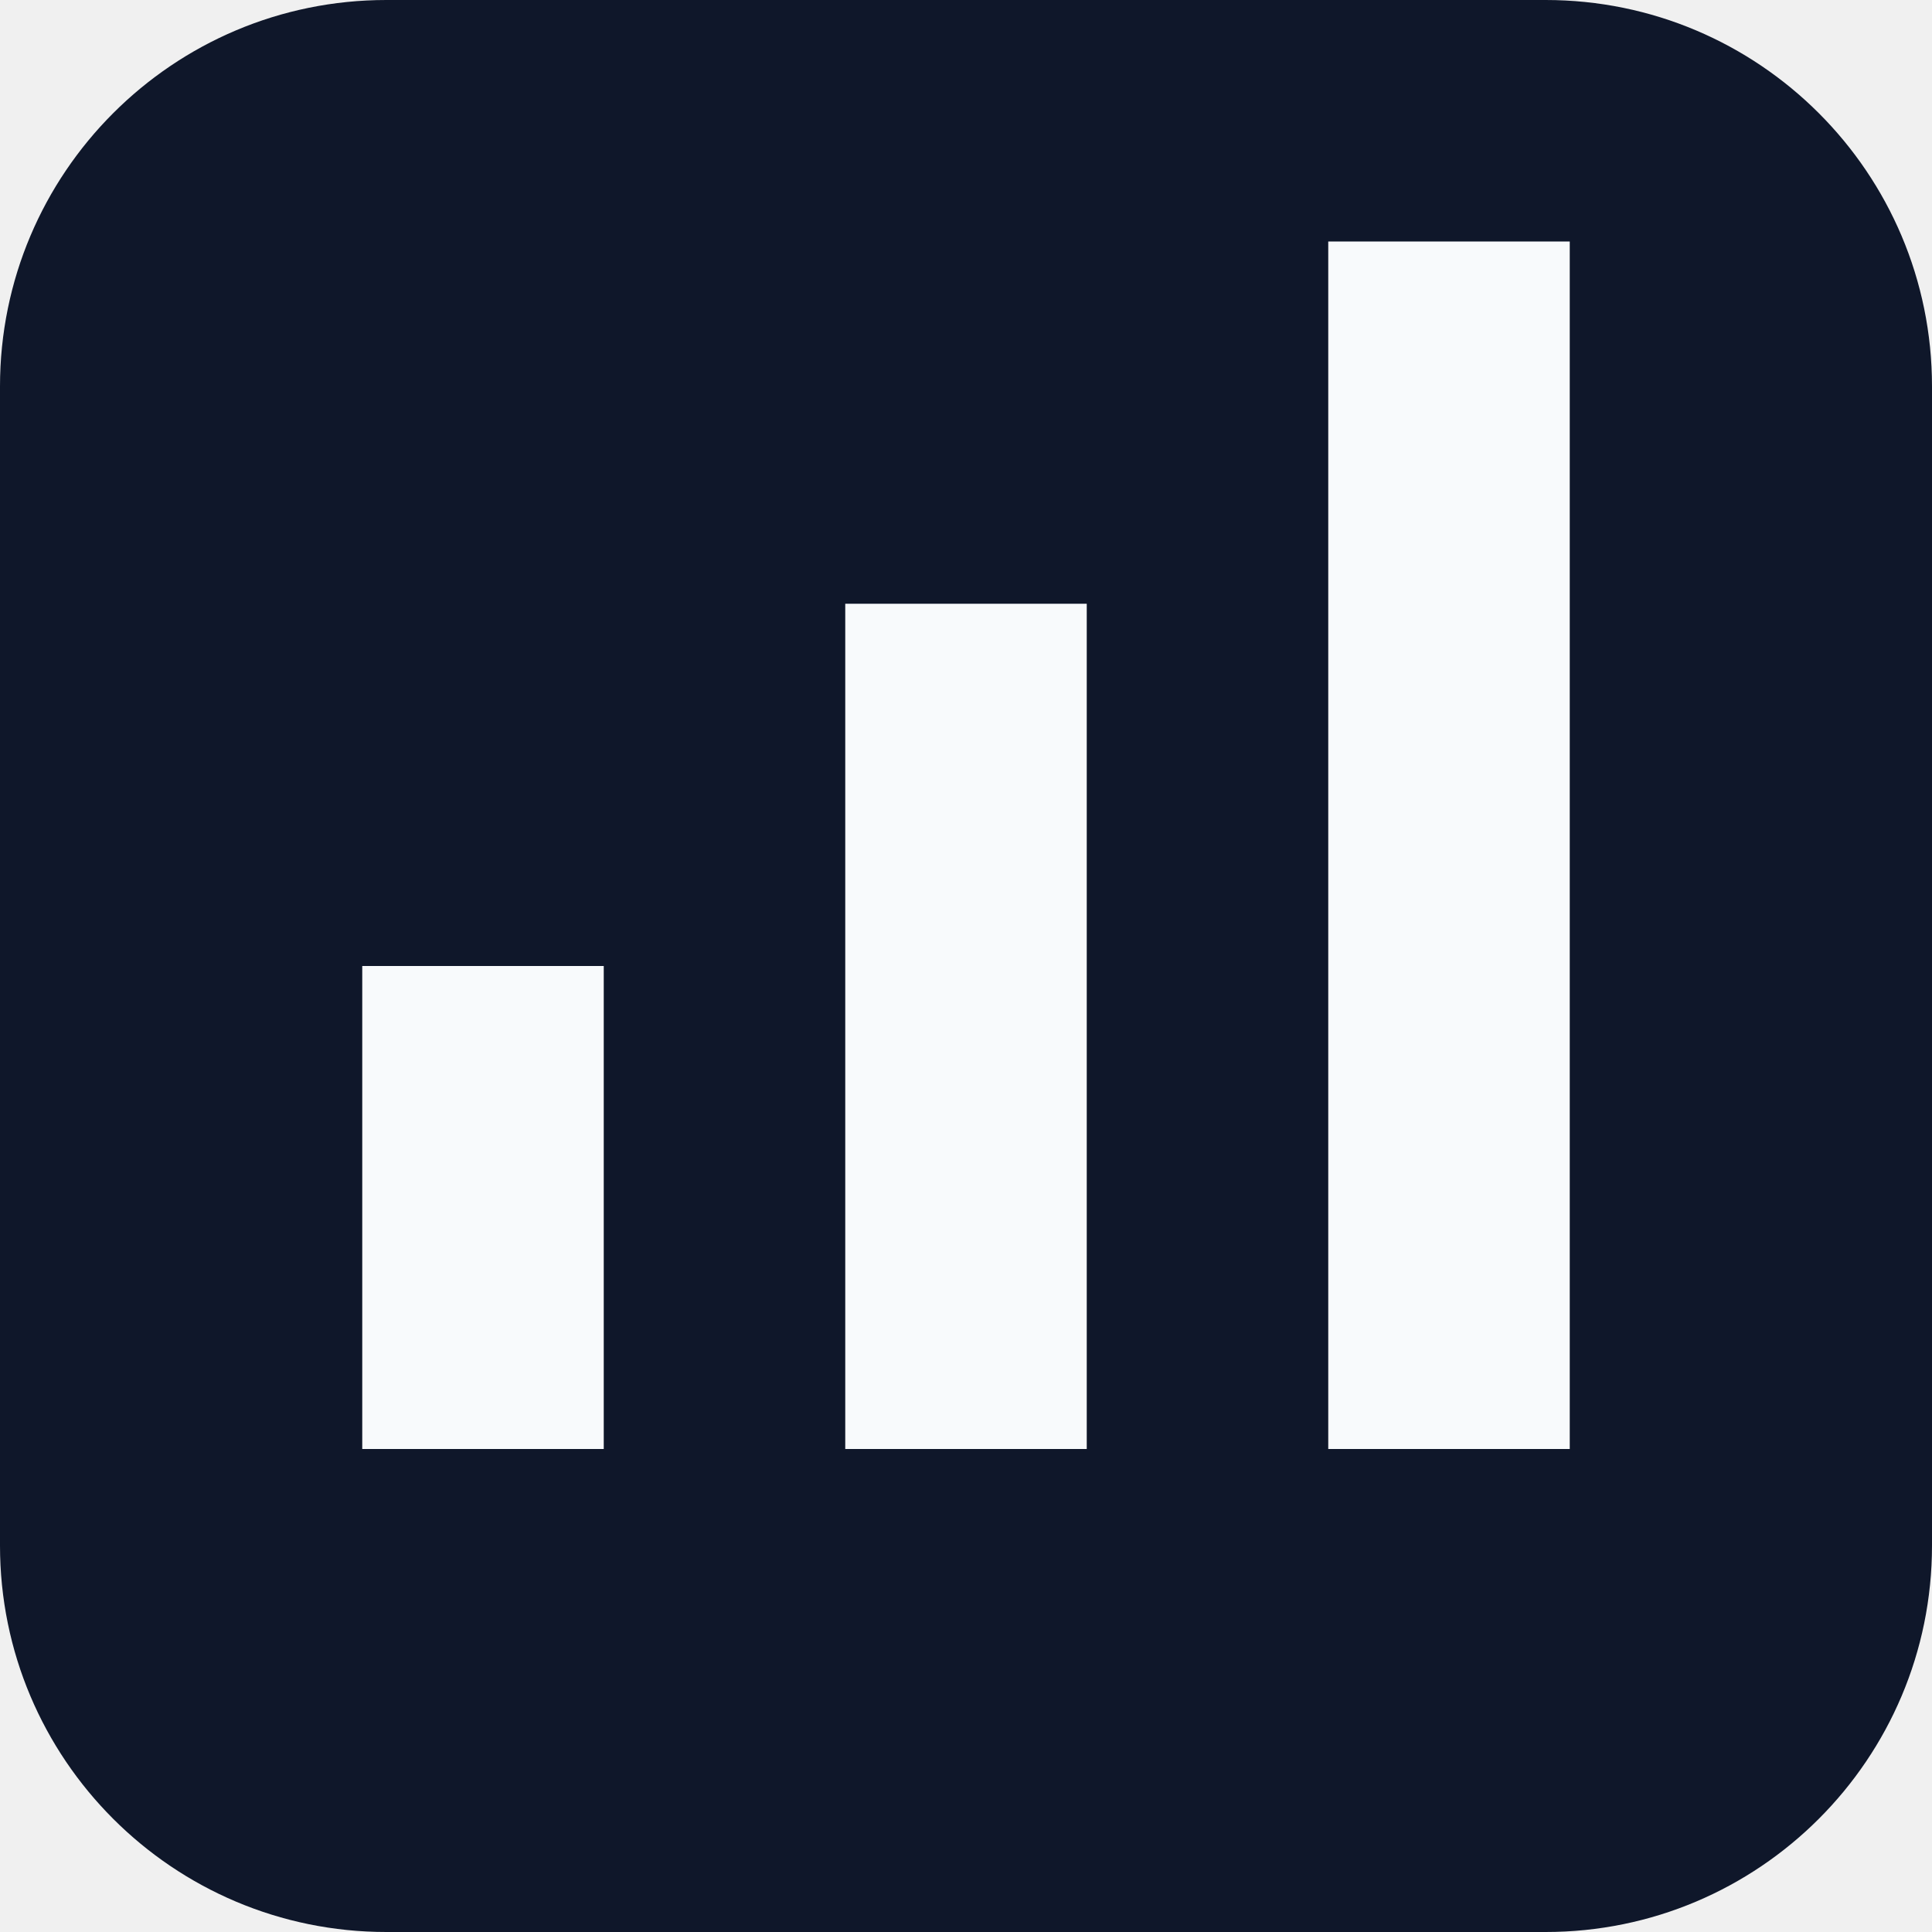
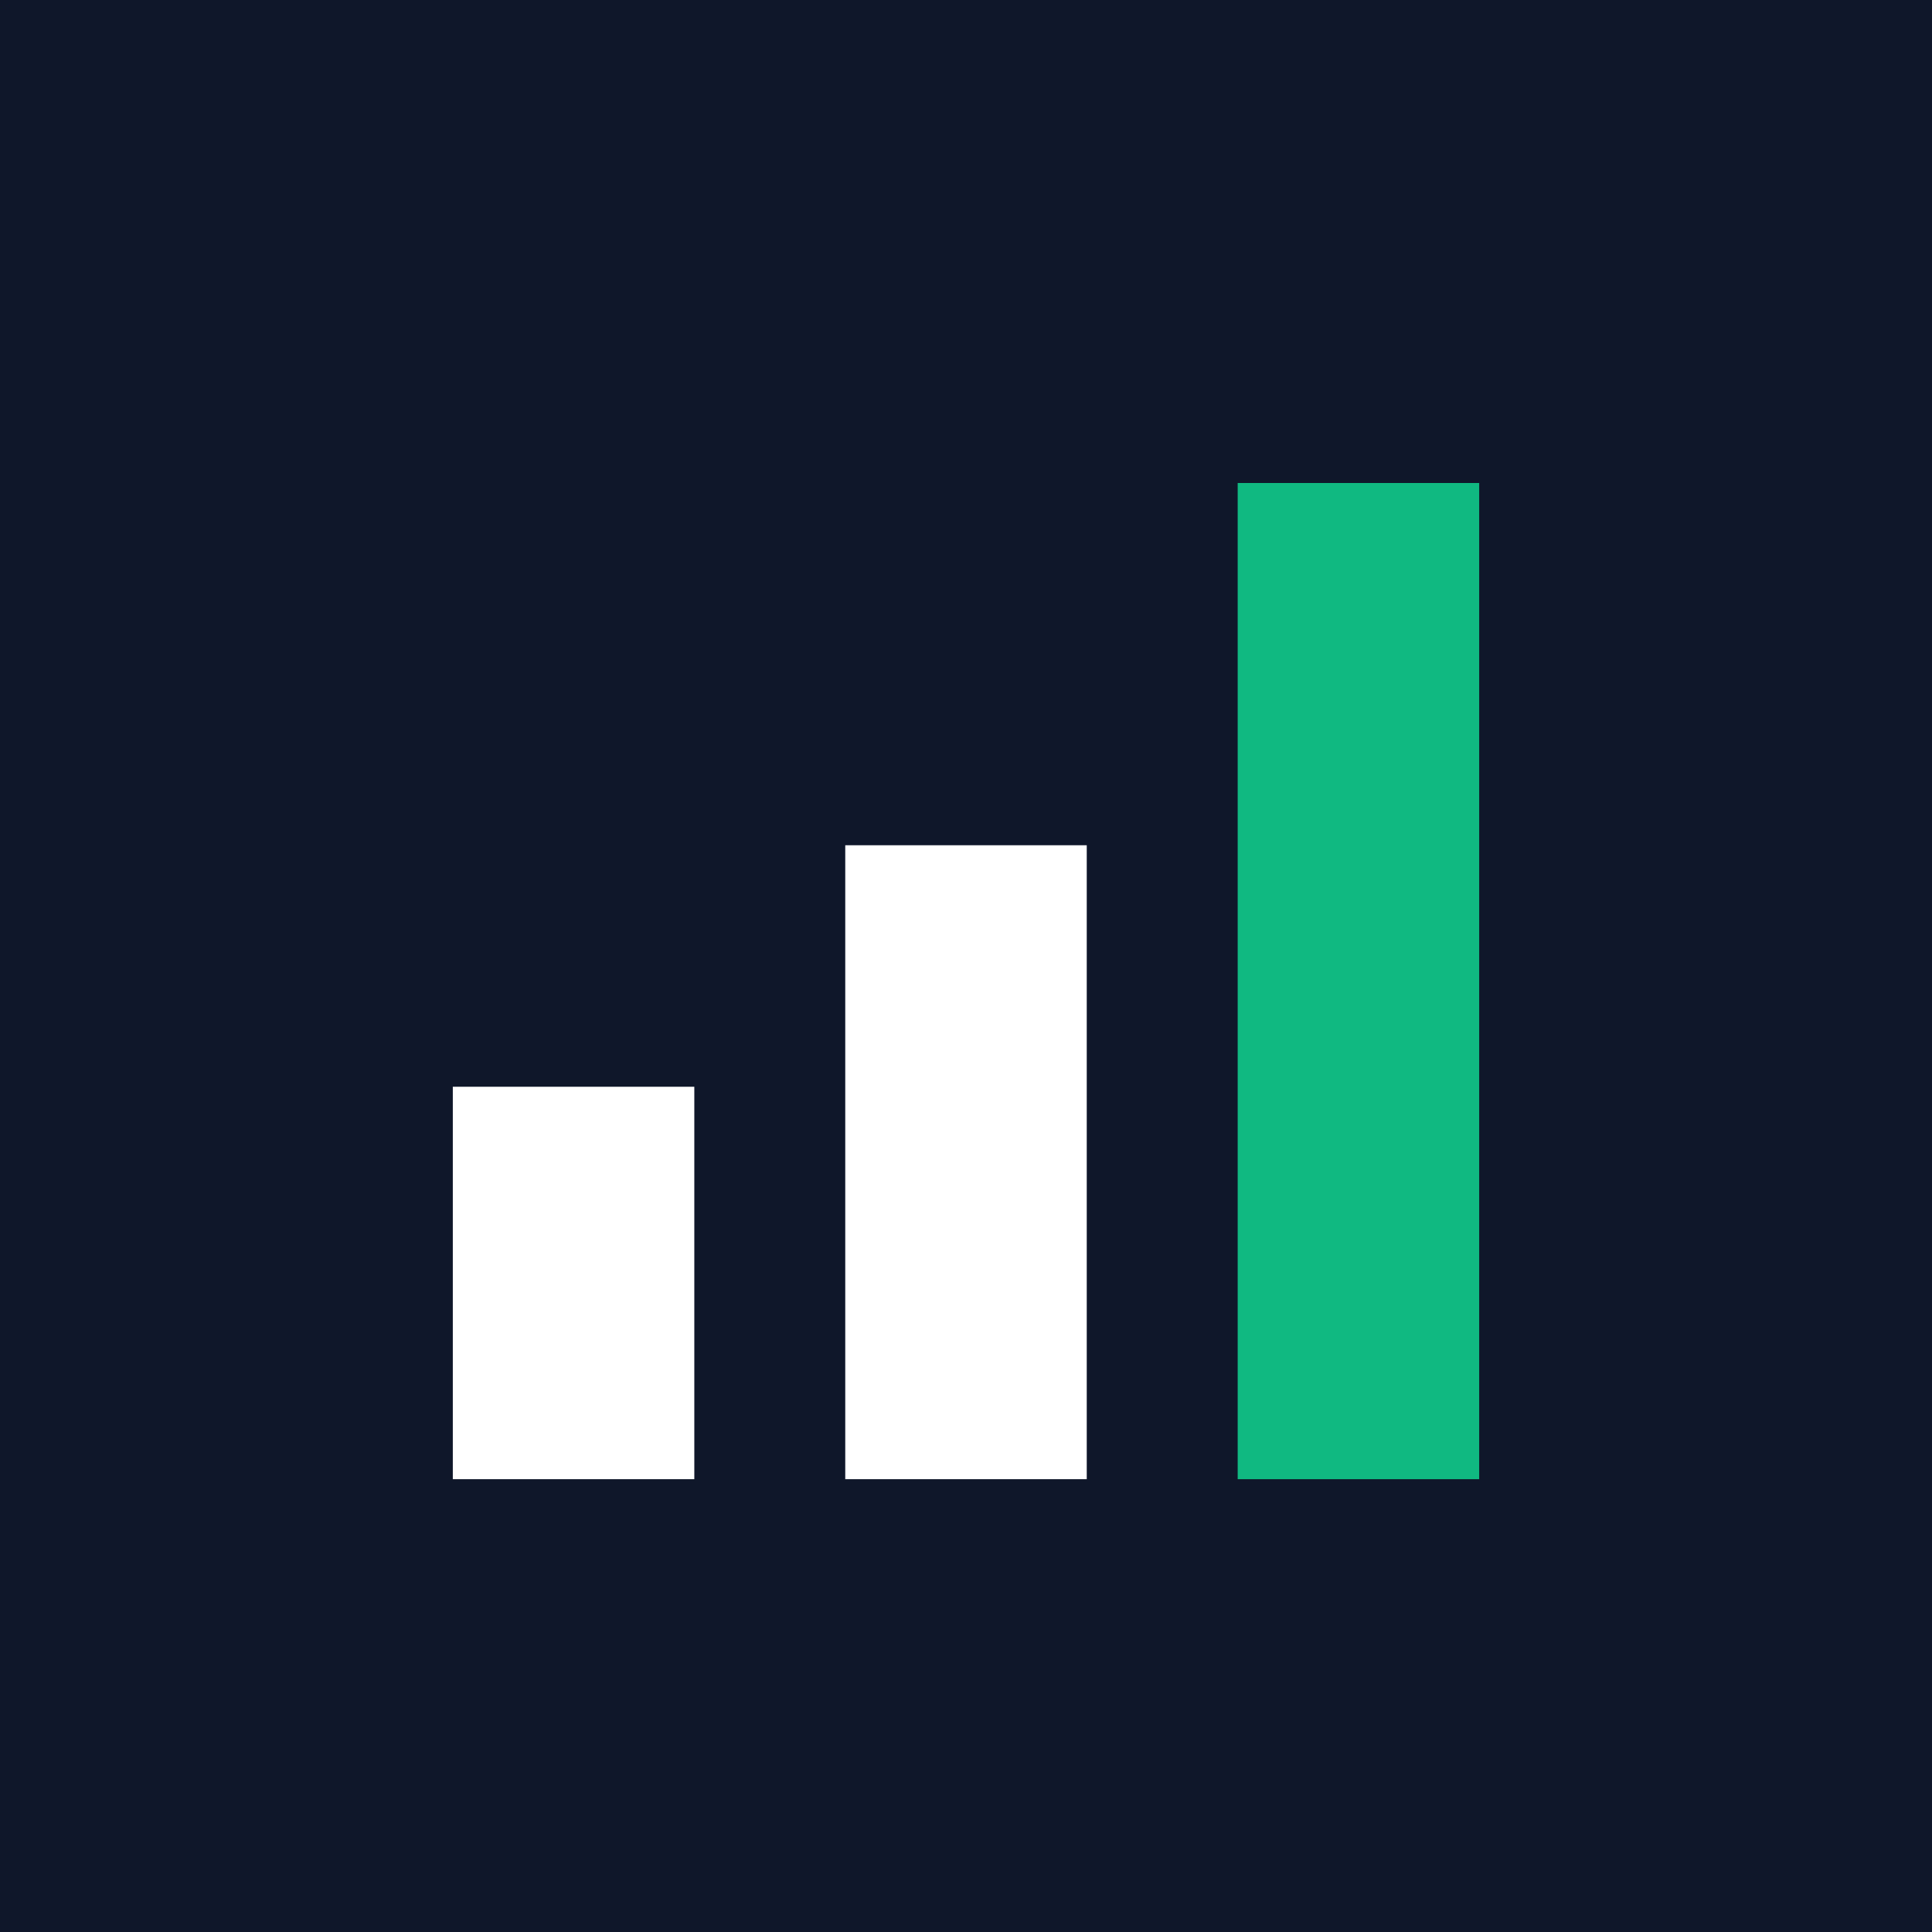
- <svg xmlns="http://www.w3.org/2000/svg" viewBox="0 0 16 16">
-   <rect width="16" height="16" rx="3.2" fill="#0F172A" />
-   <rect x="3" y="8" width="2" height="4" fill="#F8FAFC" />
-   <rect x="7" y="5" width="2" height="7" fill="#F8FAFC" />
-   <rect x="11" y="2" width="2" height="10" fill="#F8FAFC" />
+ <svg xmlns="http://www.w3.org/2000/svg" viewBox="0 0 64 64">
+   <rect width="64" height="64" fill="#0F172A" />
+   <rect x="15" y="36" width="8" height="13" fill="#FFFFFF" />
+   <rect x="28" y="28" width="8" height="21" fill="#FFFFFF" />
+   <rect x="41" y="16" width="8" height="33" fill="#10B981" />
</svg>
